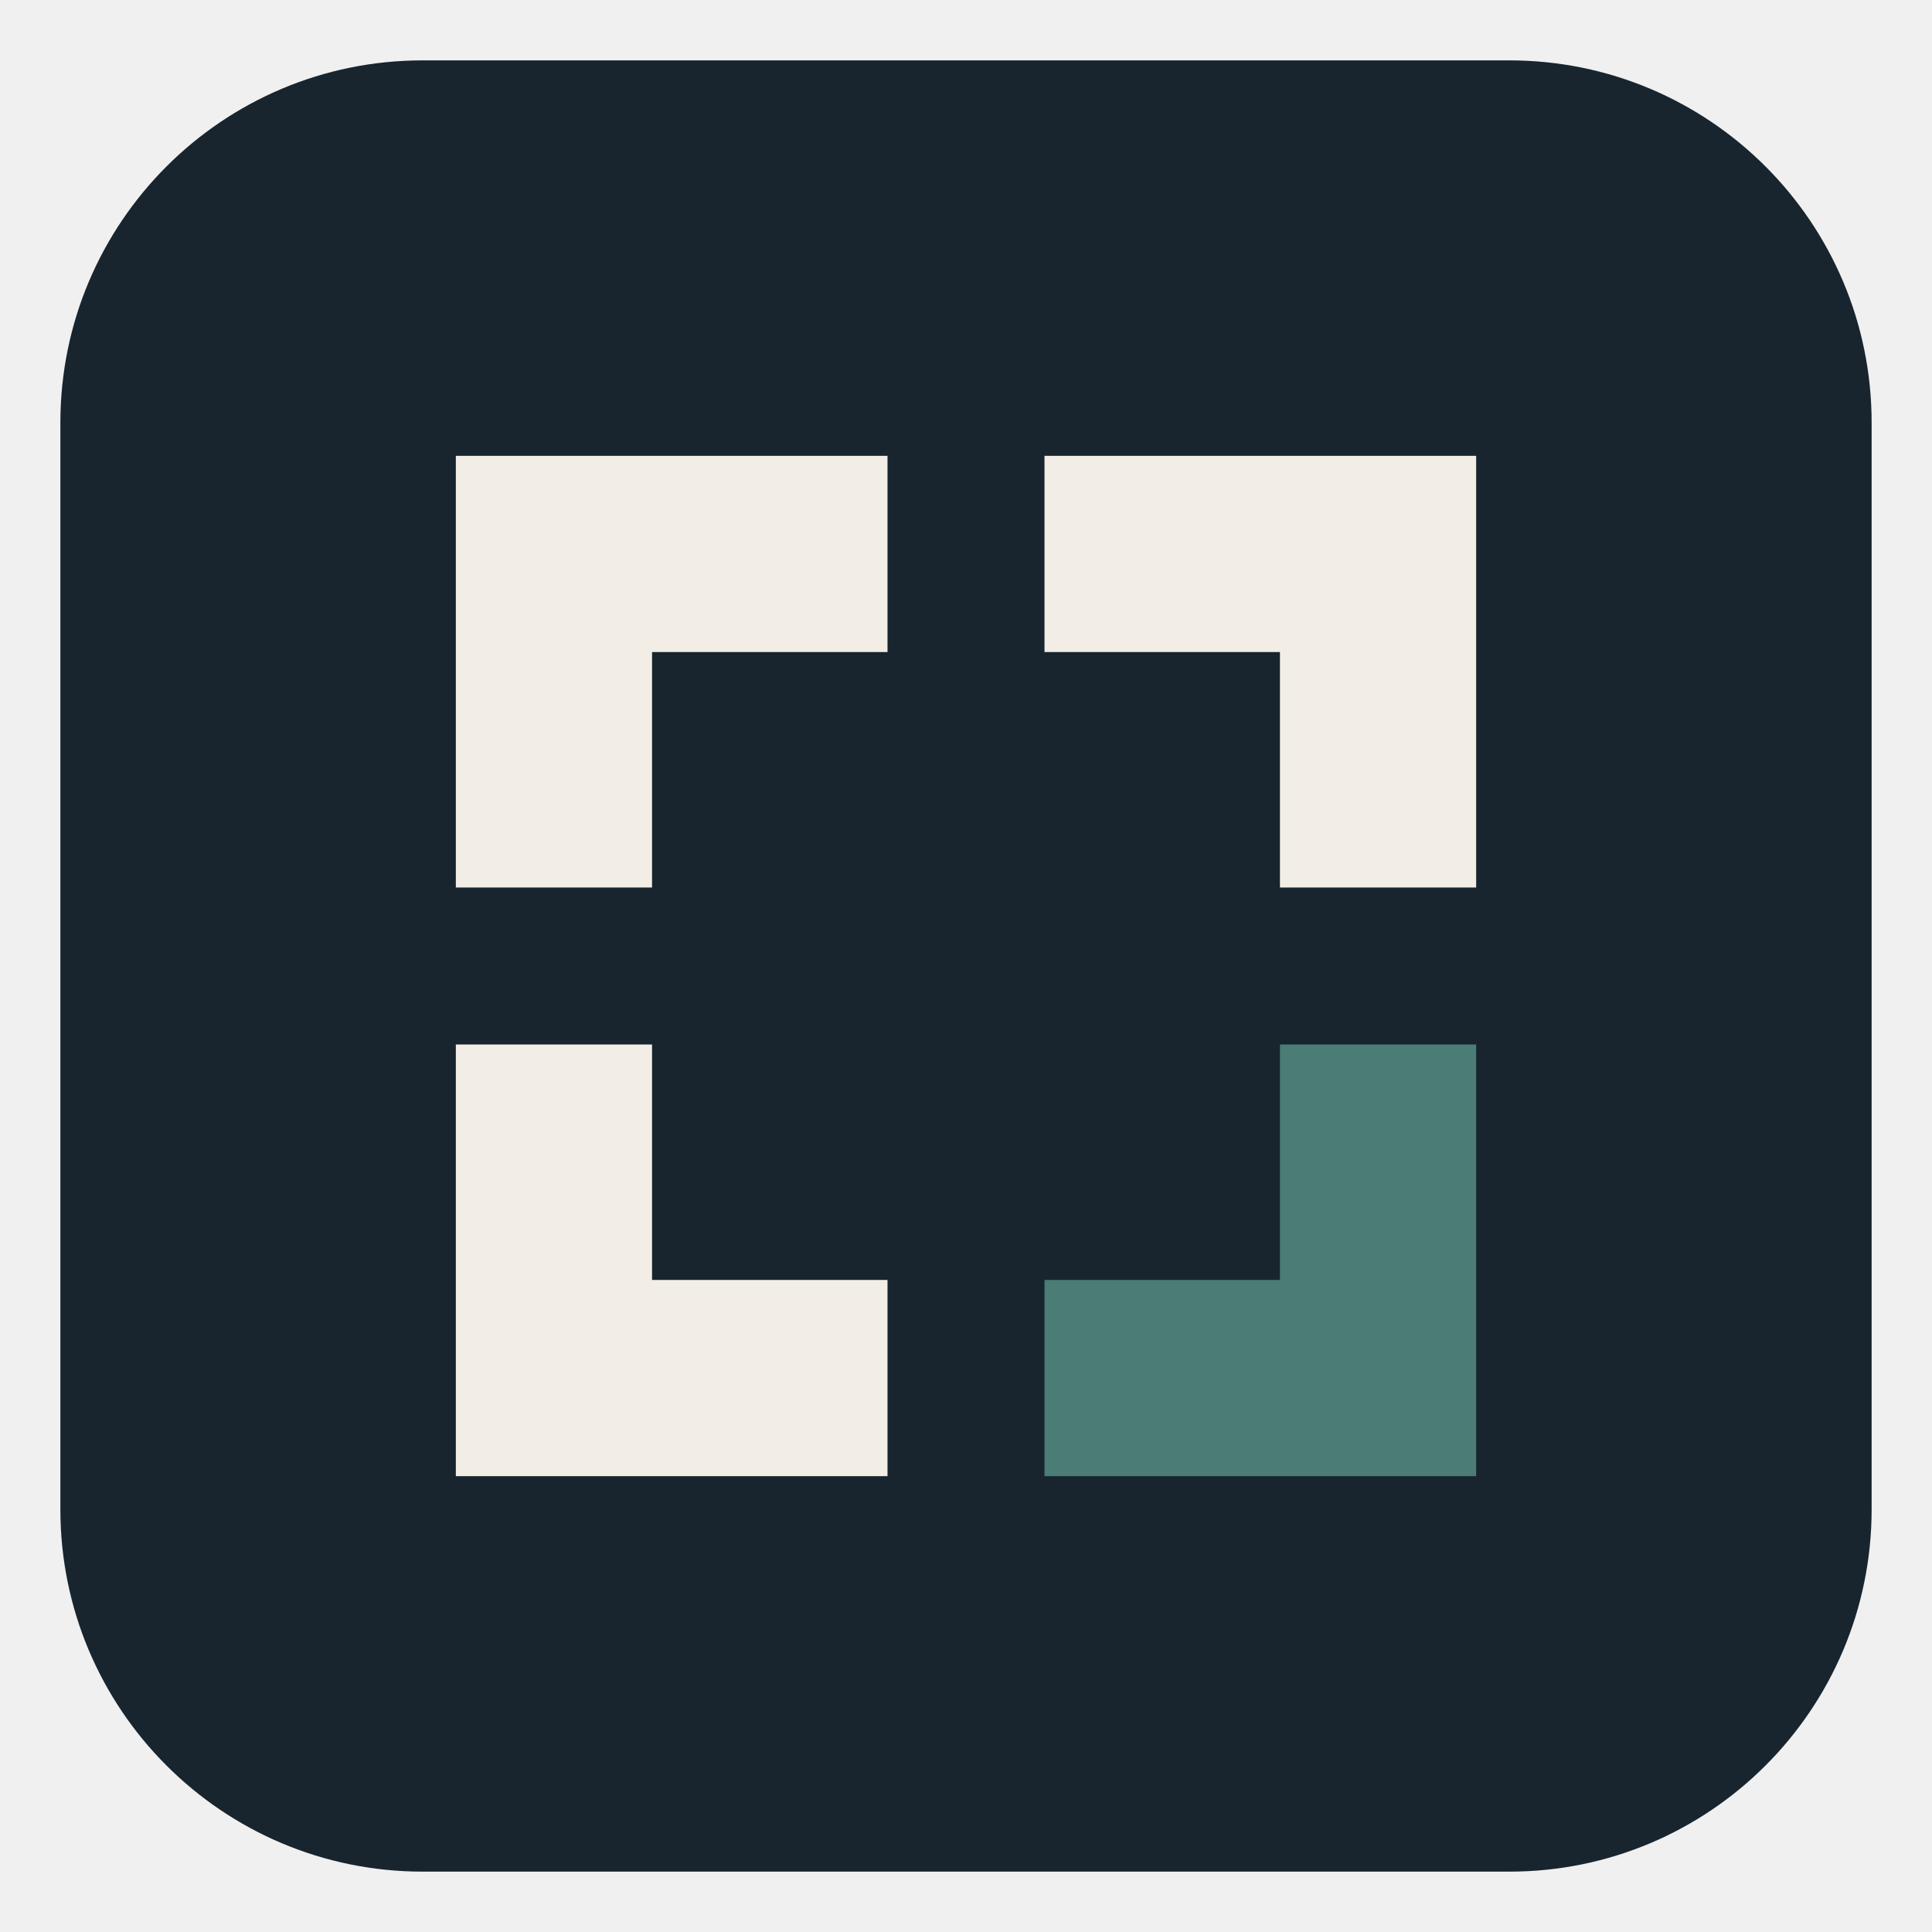
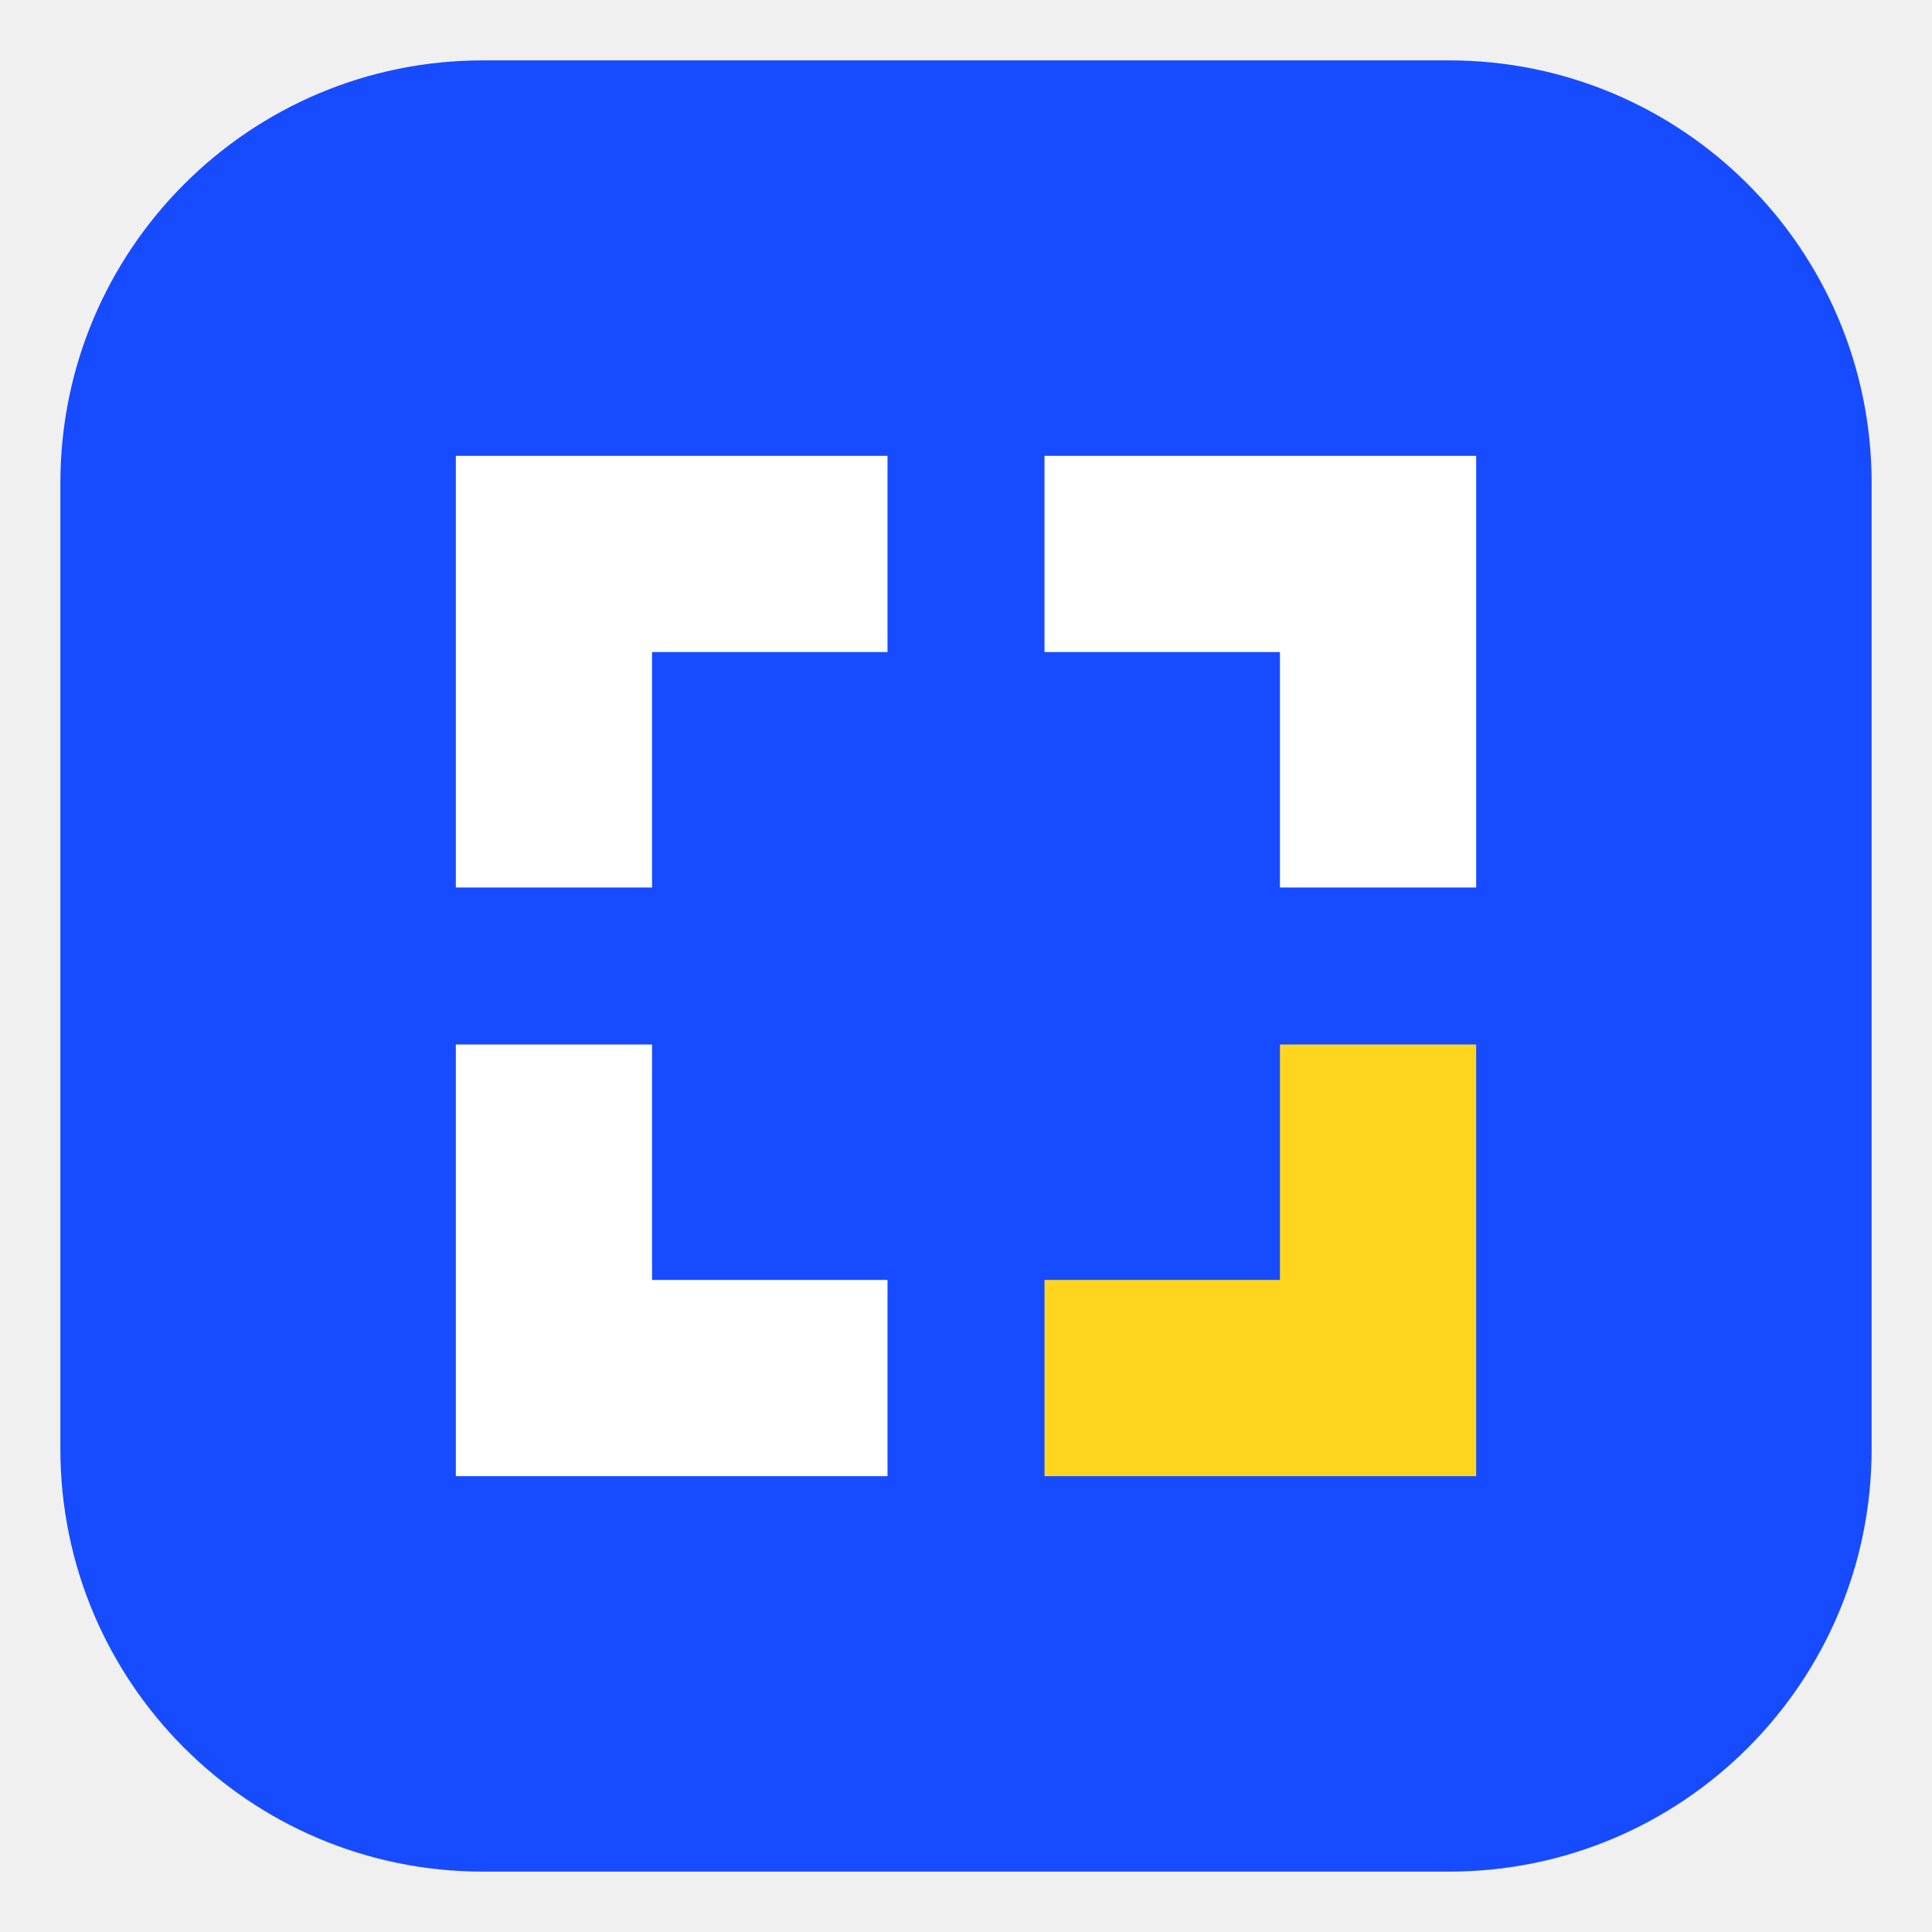
<svg xmlns="http://www.w3.org/2000/svg" width="64" height="64" viewBox="0 0 64 64" role="img" aria-labelledby="title desc">
-   <rect x="2" y="2" width="60" height="60" rx="12" fill="#18252F" />
+   <style>
+     .field { fill: #164BFF; }
+     .module { fill: #FFFFFF; }
+     .register { fill: #FFD51E; }
+     @media (prefers-color-scheme: dark) {
+       .field { fill: #06131F; }
+       .module { fill: #F5FBFF; }
+       .register { fill: #FF725B; }
+     }
+   </style>
+   <rect class="field" x="2" y="2" width="60" height="60" rx="14" />
  <g transform="translate(11.2 11.2) scale(.65)">
-     <path fill="#F2EEE6" d="M6 6H28V16H16V28H6Z M36 6H58V28H48V16H36Z M6 36H16V48H28V58H6Z" />
-     <path fill="#4B7C75" d="M48 36H58V58H36V48H48Z" />
+     <path class="module" d="M6 6H28V16H16V28H6Z M36 6H58V28H48V16H36Z M6 36H16V48H28V58H6Z" />
+     <path class="register" d="M48 36H58V58H36V48H48Z" />
  </g>
</svg>
